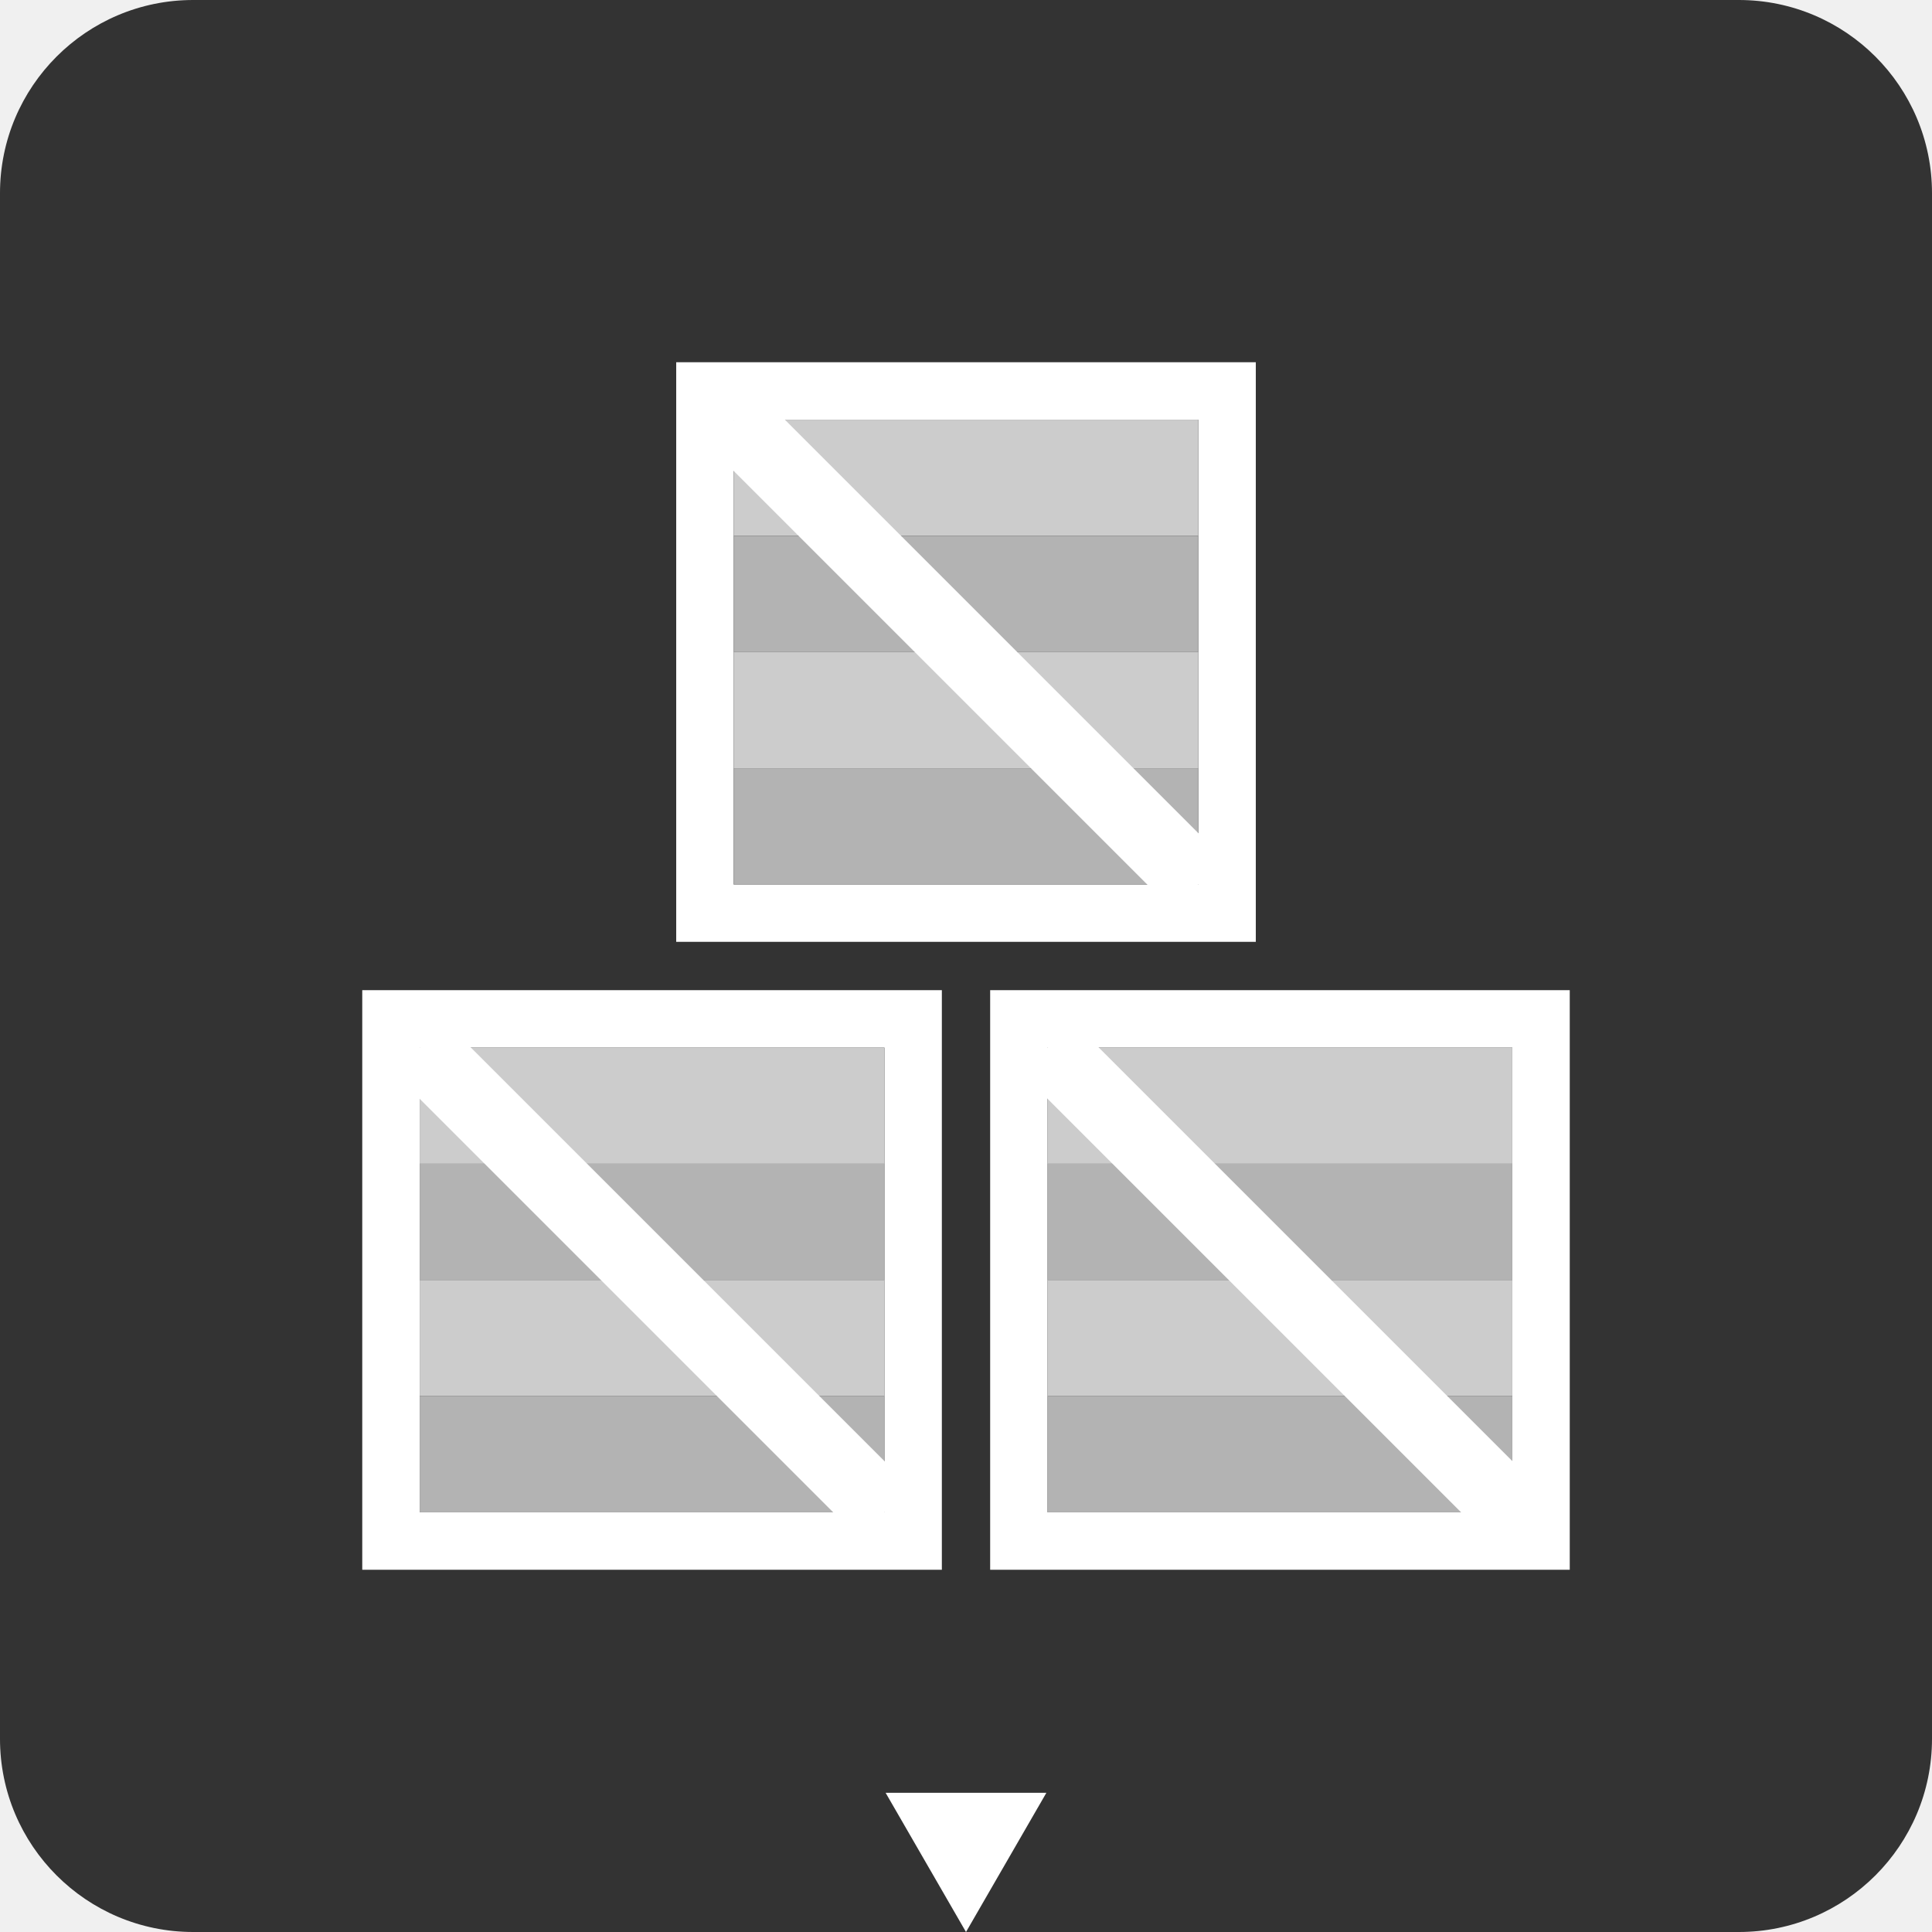
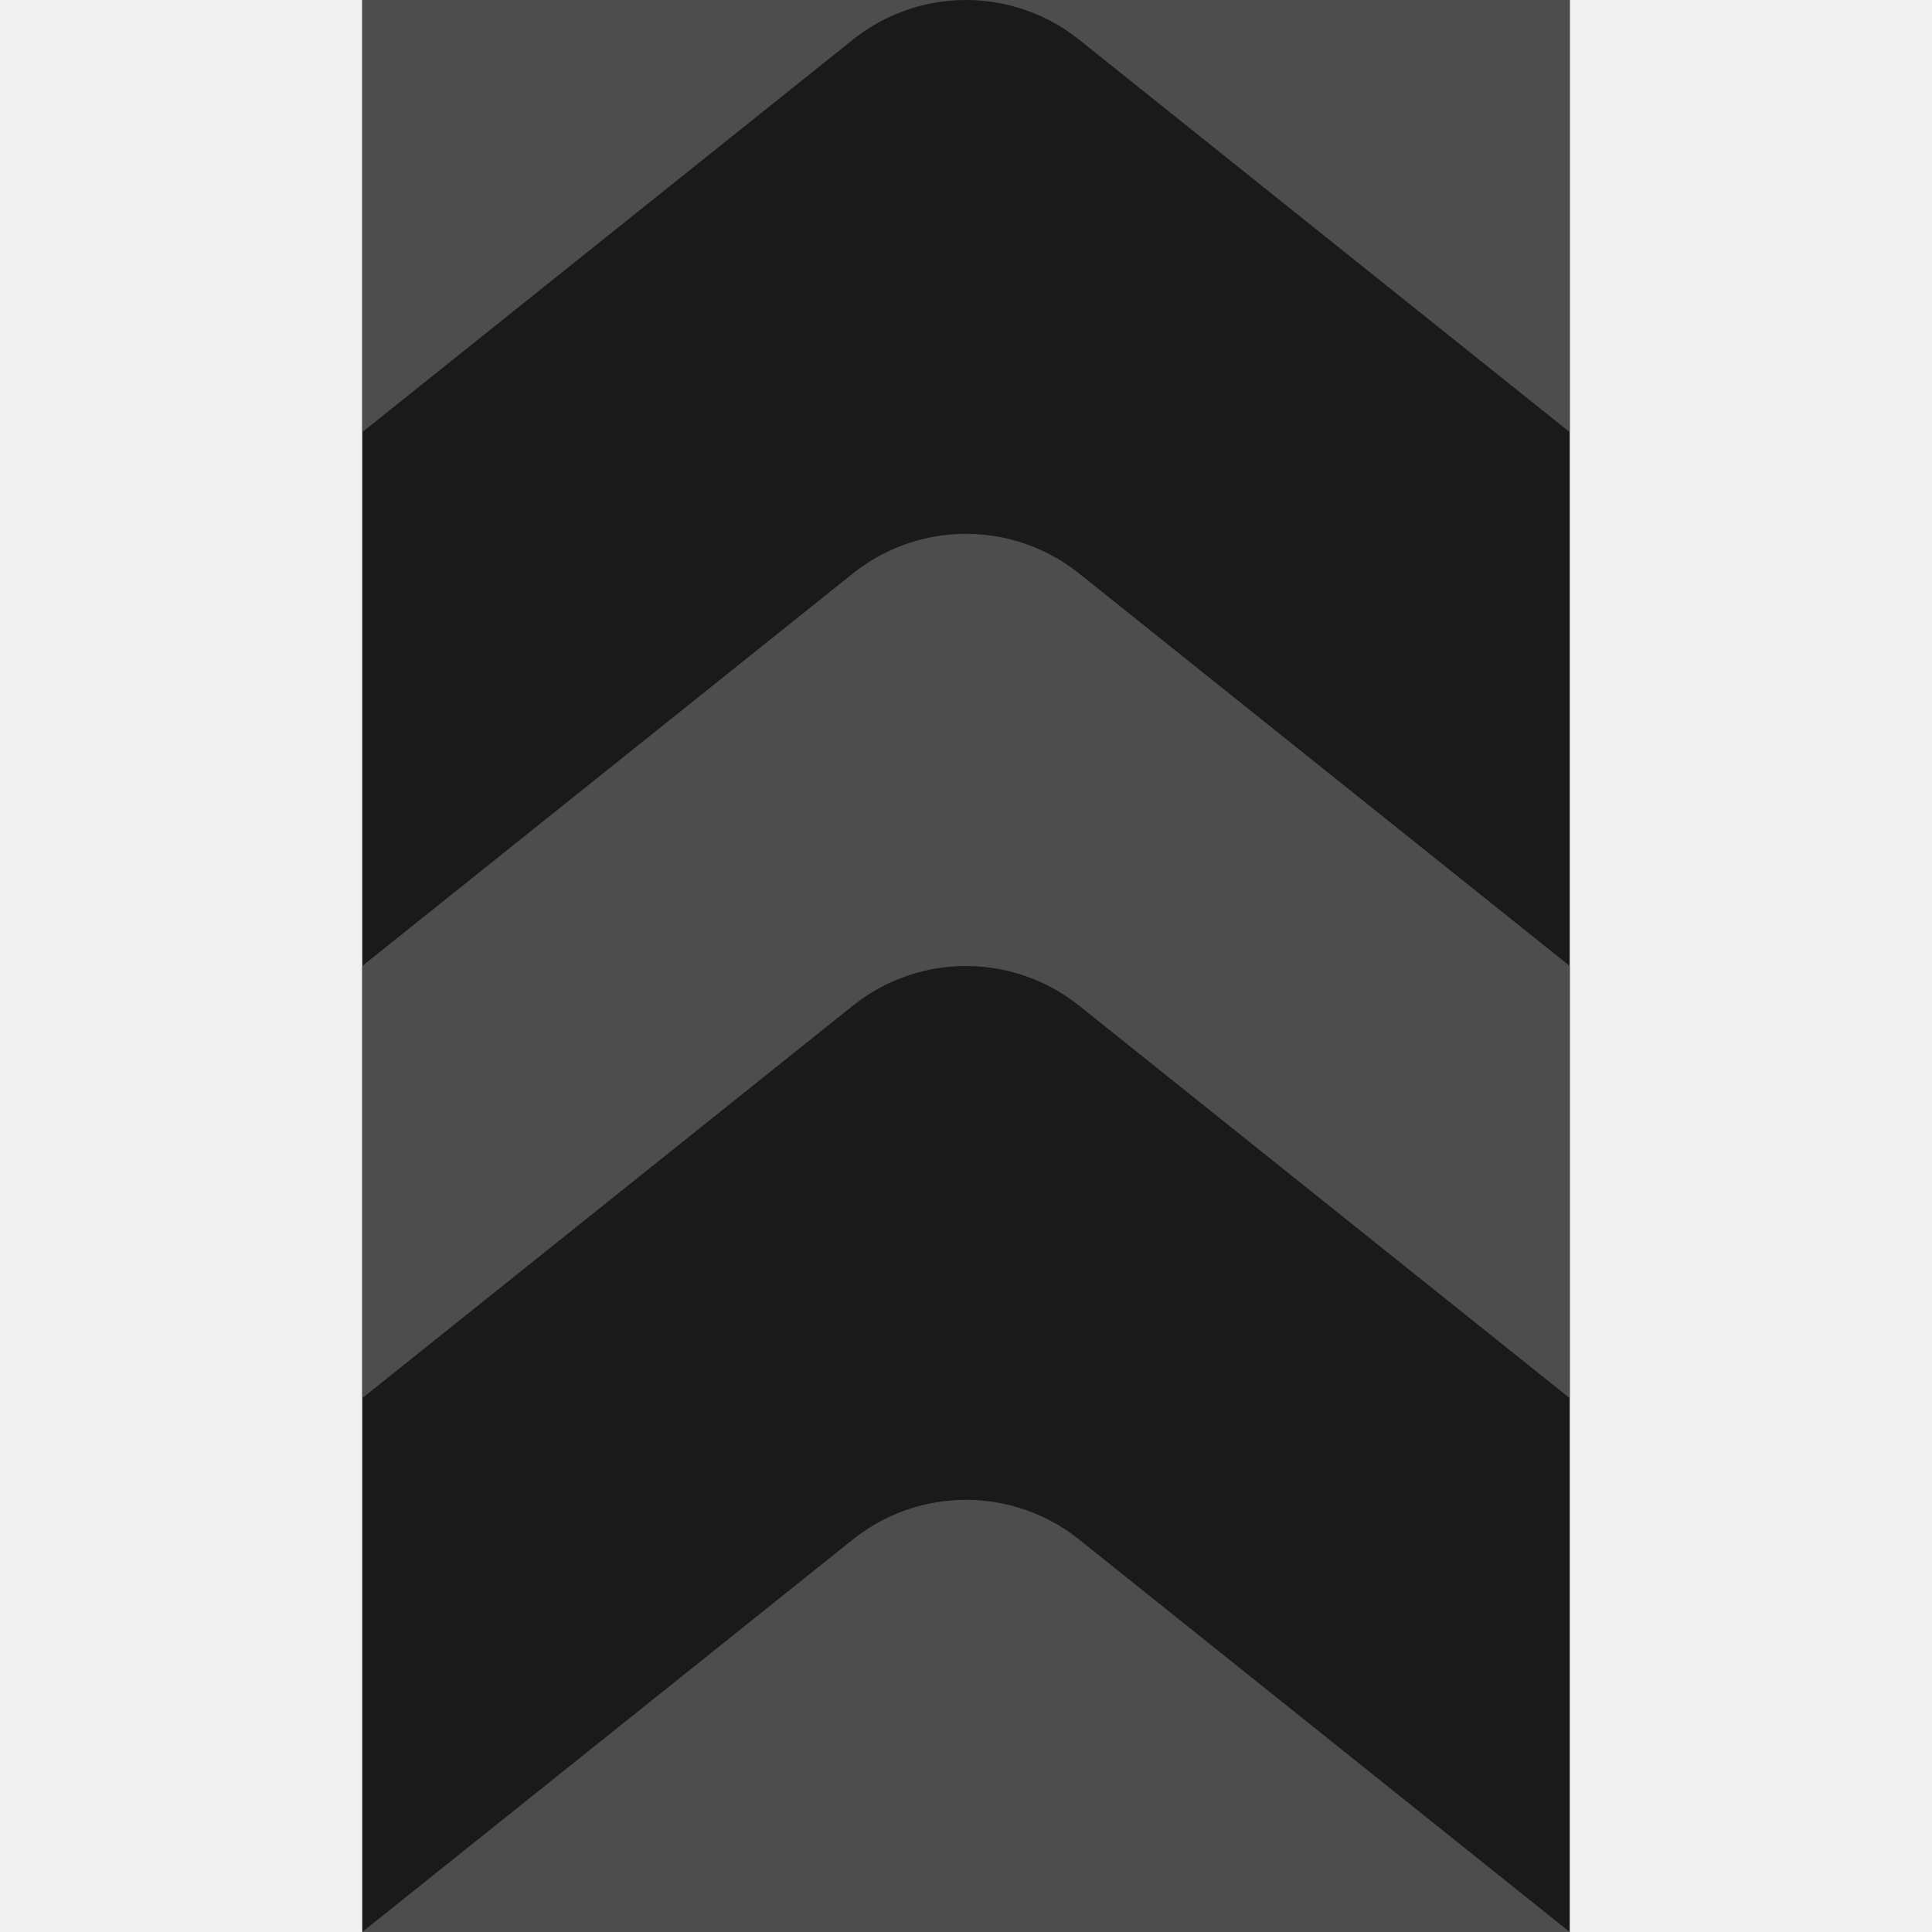
<svg xmlns="http://www.w3.org/2000/svg" width="160.0px" height="160.0px" viewBox="0 0 160.0 160.0" version="1.1" id="SVGRoot">
  <defs id="defs735">
    </defs>
  <g id="layer1" style="display:inline">
-     <g id="g835" transform="translate(155.21,91.05704)">
-       <g id="g833-7" transform="translate(-155.2099,68.94296)" style="display:inline">
-         <rect style="fill:#1a1a1a;stroke-width:1.135" id="rect803-5" width="100" height="160" x="30" y="-1.7763568e-15" />
+     <g id="g4051" transform="translate(-5.1e-5)">
+       <rect style="fill:#1a1a1a;fill-opacity:1;stroke-width:1.135" id="rect803-5" width="100" height="160" x="30" y="-1.7763568e-15" />
+       <g id="g3964">
        <path id="rect1019-2" style="fill:#4d4d4d;stroke-width:0.784" d="m 78.557,124.279 a 15,15 0 0 0 -7.928,3.217 L 59.734,136.213 39.371,152.504 30,160 h 12 76 12 l -9.371,-7.496 -10.426,-8.342 -9.938,-7.949 -10.895,-8.717 A 15,15 0 0 0 78.557,124.279 Z" />
-         <path id="rect1019-9-2" style="display:inline;fill:#4d4d4d;stroke-width:0.784" d="m 78.557,44.279 a 15,15 0 0 0 -7.928,3.217 L 59.734,56.213 39.371,72.504 30,80 v 35.789 h 0.002 l 9.369,-7.494 20.363,-16.291 10.895,-8.717 a 15,15 0 0 1 7.928,-3.217 15,15 0 0 1 10.814,3.217 l 10.895,8.717 9.938,7.949 10.426,8.342 9.369,7.494 H 130 V 80 l -9.371,-7.496 -10.426,-8.342 -9.938,-7.949 -10.895,-8.717 A 15,15 0 0 0 78.557,44.279 Z" />
-         <path id="rect935-2-6" style="display:inline;fill:#4d4d4d;stroke-width:1.888" d="m 30,0 v 35.789 h 0.002 l 9.369,-7.494 20.363,-16.291 10.895,-8.717 a 15,15 0 0 1 7.928,-3.217 15,15 0 0 1 10.814,3.217 l 10.895,8.717 9.938,7.949 10.426,8.342 9.369,7.494 H 130 V 0 Z" />
+         <path id="rect1019-9-2" style="display:inline;fill:#4d4d4d;stroke-width:0.784" d="m 78.557,44.279 a 15,15 0 0 0 -7.928,3.217 L 59.734,56.213 39.371,72.504 30,80 v 35.789 h 0.002 l 9.369,-7.494 20.363,-16.291 10.895,-8.717 a 15,15 0 0 1 7.928,-3.217 15,15 0 0 1 10.814,3.217 l 10.895,8.717 9.938,7.949 10.426,8.342 9.369,7.494 h 0.002 V 80 l -9.371,-7.496 -10.426,-8.342 -9.938,-7.949 -10.895,-8.717 A 15,15 0 0 0 78.557,44.279 Z" />
+         <path id="rect935-2-6" style="display:inline;fill:#4d4d4d;stroke-width:1.888" d="m 30,0 v 35.789 h 0.002 l 9.369,-7.494 20.363,-16.291 10.895,-8.717 a 15,15 0 0 1 7.928,-3.217 15,15 0 0 1 10.814,3.217 l 10.895,8.717 9.938,7.949 10.426,8.342 9.369,7.494 h 0.002 V 0 Z" />
      </g>
    </g>
-     <path style="fill:#333333;stroke:none;stroke-width:12" id="rect972-0-55-7" width="160" height="160" x="0" y="0" d="m 16,0 h 128 a 16,16 45 0 1 16,16 v 128 a 16,16 135 0 1 -16,16 H 16 A 16,16 45 0 1 0,144 V 16 A 16,16 135 0 1 16,0 Z" />
-     <g id="g2943" transform="translate(0,24)">
-       <g id="g2799" transform="translate(-54.10352,19.85547)">
-         <path style="color:#000000;fill:#ffffff;-inkscape-stroke:none" d="m 84.104,38.145 v 48 H 132.104 V 83.768 38.145 Z m 4.756,4.756 H 127.348 V 81.389 H 88.859 Z" id="path1445-0" />
-         <rect style="fill:#cccccc;fill-opacity:1;stroke:none;stroke-width:4;stroke-linecap:round;stroke-linejoin:miter;stroke-miterlimit:4;stroke-dasharray:none;stroke-opacity:1" id="rect2104" width="38.488" height="9.622" x="88.859" y="42.9" />
-         <rect style="display:inline;fill:#b3b3b3;fill-opacity:1;stroke:none;stroke-width:4;stroke-linecap:round;stroke-linejoin:miter;stroke-miterlimit:4;stroke-dasharray:none;stroke-opacity:1" id="rect2104-8-3" width="38.488" height="9.622" x="88.86" y="52.523" />
-         <rect style="display:inline;fill:#cccccc;fill-opacity:1;stroke:none;stroke-width:4;stroke-linecap:round;stroke-linejoin:miter;stroke-miterlimit:4;stroke-dasharray:none;stroke-opacity:1" id="rect2104-3" width="38.488" height="9.622" x="88.86" y="62.145" />
-         <rect style="display:inline;fill:#b3b3b3;fill-opacity:1;stroke:none;stroke-width:4;stroke-linecap:round;stroke-linejoin:miter;stroke-miterlimit:4;stroke-dasharray:none;stroke-opacity:1" id="rect2104-8-3-5" width="38.488" height="9.622" x="88.86" y="71.767" />
-         <path style="fill:none;stroke:#ffffff;stroke-width:6;stroke-linecap:butt;stroke-linejoin:miter;stroke-miterlimit:4;stroke-dasharray:none;stroke-opacity:1" d="M 88.859,42.9 127.348,81.389" id="path2558" />
-       </g>
-       <g id="g2799-9" transform="translate(-2.103516,19.85547)" style="display:inline">
-         <path style="color:#000000;fill:#ffffff;-inkscape-stroke:none" d="m 84.104,38.145 v 48 H 132.104 V 83.768 38.145 Z m 4.756,4.756 H 127.348 V 81.389 H 88.859 Z" id="path1445-0-6" />
-         <rect style="fill:#cccccc;fill-opacity:1;stroke:none;stroke-width:4;stroke-linecap:round;stroke-linejoin:miter;stroke-miterlimit:4;stroke-dasharray:none;stroke-opacity:1" id="rect2104-7" width="38.488" height="9.622" x="88.859" y="42.9" />
-         <rect style="display:inline;fill:#b3b3b3;fill-opacity:1;stroke:none;stroke-width:4;stroke-linecap:round;stroke-linejoin:miter;stroke-miterlimit:4;stroke-dasharray:none;stroke-opacity:1" id="rect2104-8-3-1" width="38.488" height="9.622" x="88.86" y="52.523" />
-         <rect style="display:inline;fill:#cccccc;fill-opacity:1;stroke:none;stroke-width:4;stroke-linecap:round;stroke-linejoin:miter;stroke-miterlimit:4;stroke-dasharray:none;stroke-opacity:1" id="rect2104-3-3" width="38.488" height="9.622" x="88.86" y="62.145" />
-         <rect style="display:inline;fill:#b3b3b3;fill-opacity:1;stroke:none;stroke-width:4;stroke-linecap:round;stroke-linejoin:miter;stroke-miterlimit:4;stroke-dasharray:none;stroke-opacity:1" id="rect2104-8-3-5-1" width="38.488" height="9.622" x="88.86" y="71.767" />
-         <path style="fill:none;stroke:#ffffff;stroke-width:6;stroke-linecap:butt;stroke-linejoin:miter;stroke-miterlimit:4;stroke-dasharray:none;stroke-opacity:1" d="M 88.859,42.9 127.348,81.389" id="path2558-0" />
-       </g>
-       <g id="g2799-9-5" transform="translate(-28.10352,-32.14453)" style="display:inline">
-         <path style="color:#000000;fill:#ffffff;-inkscape-stroke:none" d="m 84.104,38.145 v 48 H 132.104 V 83.768 38.145 Z m 4.756,4.756 H 127.348 V 81.389 H 88.859 Z" id="path1445-0-6-3" />
-         <rect style="fill:#cccccc;fill-opacity:1;stroke:none;stroke-width:4;stroke-linecap:round;stroke-linejoin:miter;stroke-miterlimit:4;stroke-dasharray:none;stroke-opacity:1" id="rect2104-7-8" width="38.488" height="9.622" x="88.859" y="42.9" />
-         <rect style="display:inline;fill:#b3b3b3;fill-opacity:1;stroke:none;stroke-width:4;stroke-linecap:round;stroke-linejoin:miter;stroke-miterlimit:4;stroke-dasharray:none;stroke-opacity:1" id="rect2104-8-3-1-2" width="38.488" height="9.622" x="88.86" y="52.523" />
-         <rect style="display:inline;fill:#cccccc;fill-opacity:1;stroke:none;stroke-width:4;stroke-linecap:round;stroke-linejoin:miter;stroke-miterlimit:4;stroke-dasharray:none;stroke-opacity:1" id="rect2104-3-3-3" width="38.488" height="9.622" x="88.86" y="62.145" />
-         <rect style="display:inline;fill:#b3b3b3;fill-opacity:1;stroke:none;stroke-width:4;stroke-linecap:round;stroke-linejoin:miter;stroke-miterlimit:4;stroke-dasharray:none;stroke-opacity:1" id="rect2104-8-3-5-1-6" width="38.488" height="9.622" x="88.86" y="71.767" />
-         <path style="fill:none;stroke:#ffffff;stroke-width:6;stroke-linecap:butt;stroke-linejoin:miter;stroke-miterlimit:4;stroke-dasharray:none;stroke-opacity:1" d="M 88.859,42.9 127.348,81.389" id="path2558-0-9" />
-       </g>
-     </g>
-     <path style="fill:#ffffff;fill-opacity:1;stroke:none;stroke-width:6;stroke-linecap:round;stroke-linejoin:miter;stroke-miterlimit:4;stroke-dasharray:none;stroke-opacity:1" id="path2967" d="m -33.446,-130.282 -10.996,0 -10.996,0 5.498,-9.522 5.498,-9.522 5.498,9.522 z" transform="matrix(-0.6053049,0,0,-0.6053049,53.09905,69.61234)" />
  </g>
</svg>
